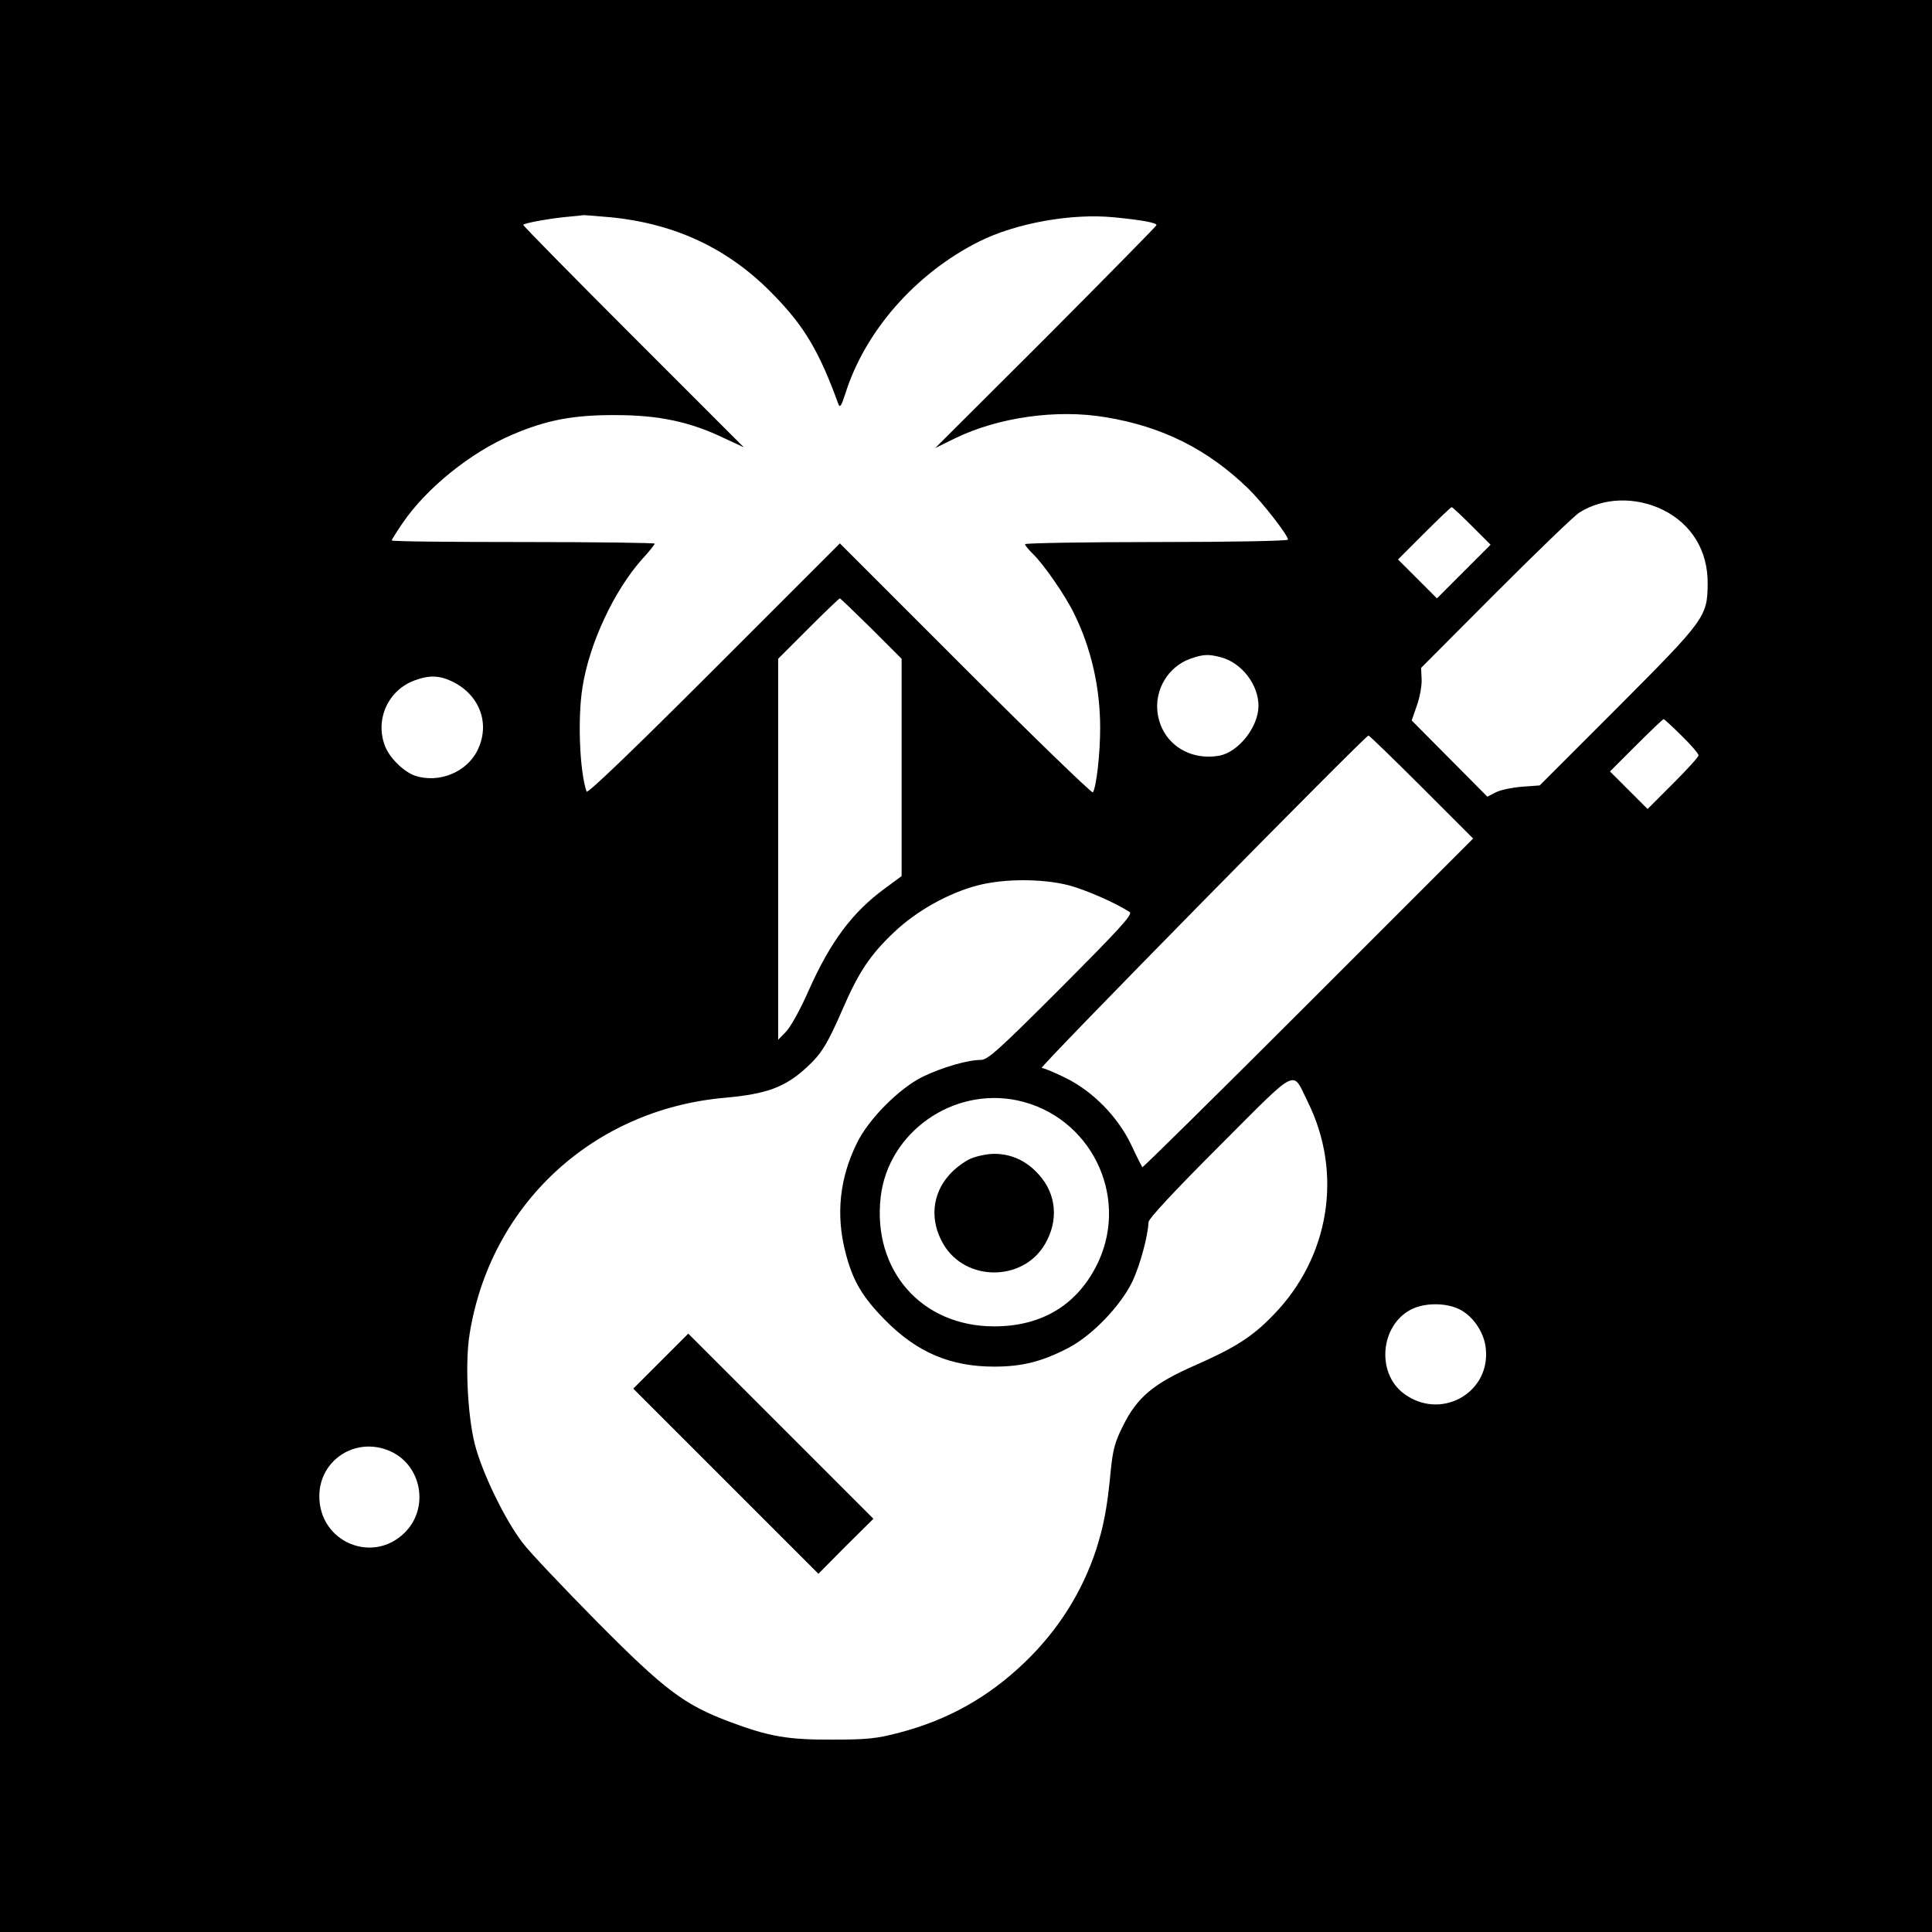
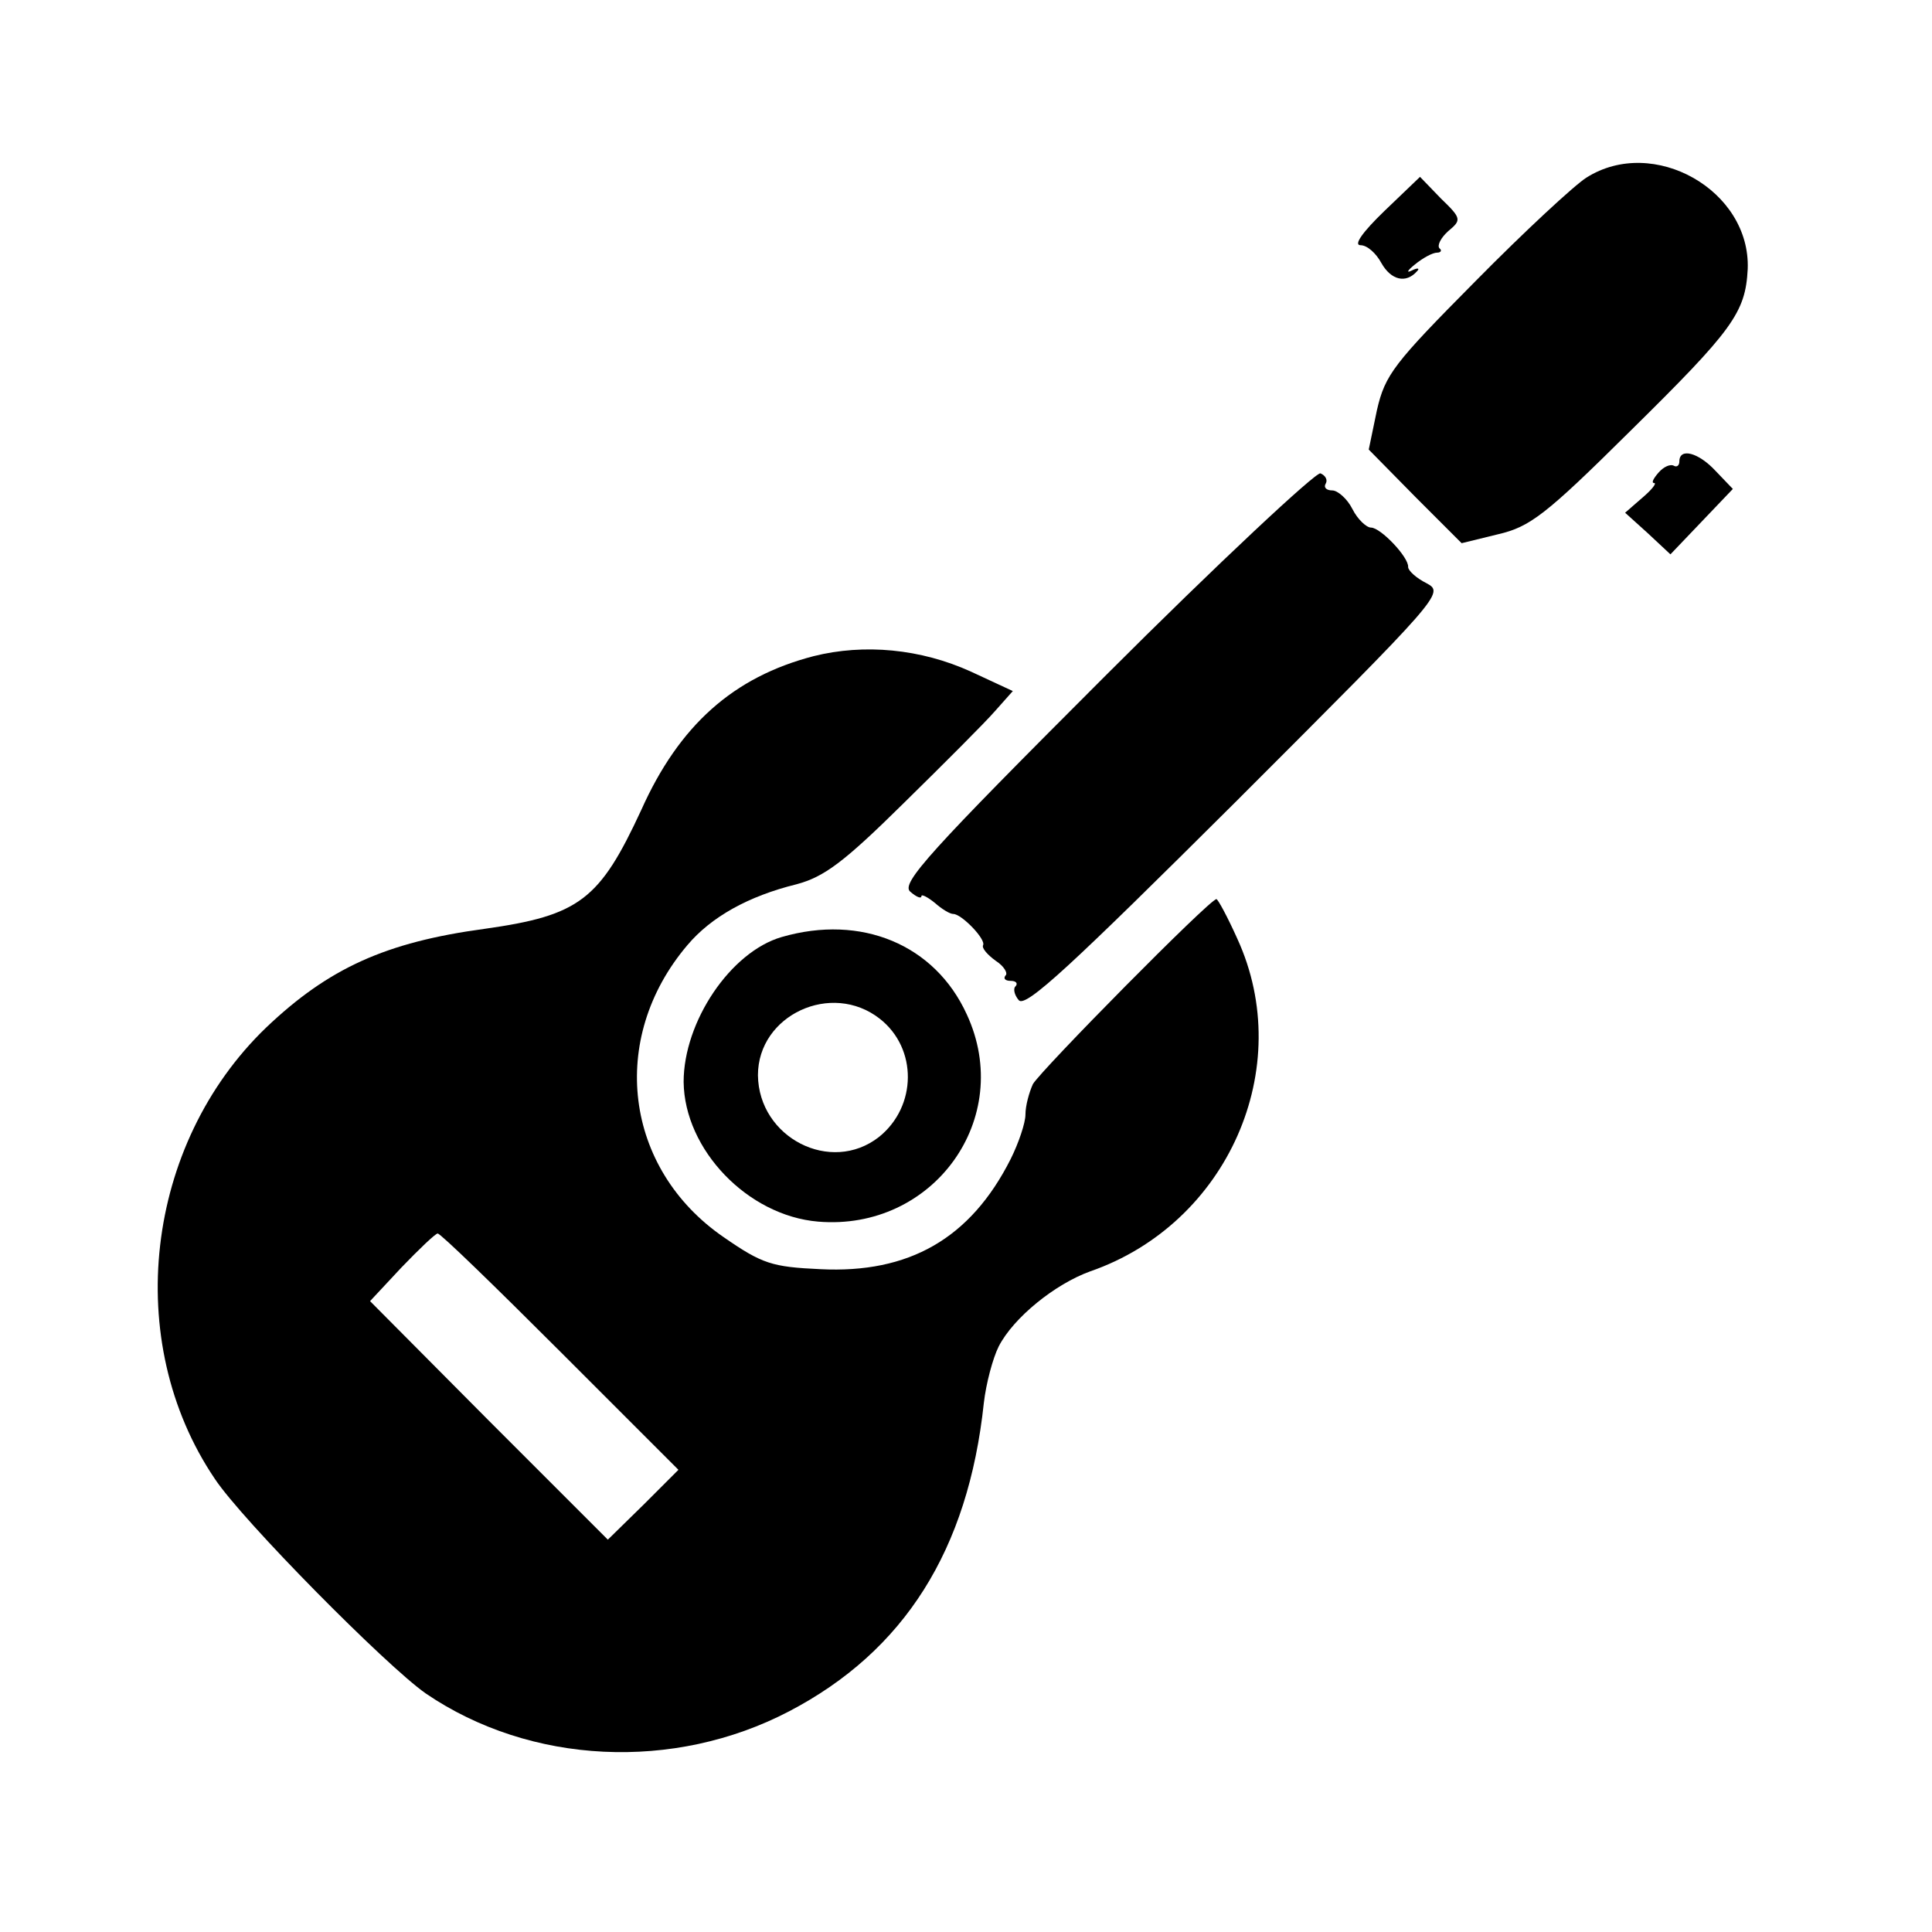
- <svg xmlns="http://www.w3.org/2000/svg" version="1.0" width="720pt" height="720pt" viewBox="0 0 720 720" preserveAspectRatio="xMidYMid meet">
-   <g transform="translate(0,720) scale(0.1,-0.1)" fill="#000000" stroke="none">
-     <path d="M0 3600 l0 -3600 3600 0 3600 0 0 3600 0 3600 -3600 0 -3600 0 0 -3600z m2279 2790 c244 -25 442 -120 607 -292 112 -115 168 -210 238 -403 6 -16 11 -9 26 37 73 233 261 448 497 567 139 70 348 107 506 91 103 -10 157 -20 157 -29 0 -3 -186 -192 -412 -419 l-413 -412 73 36 c162 79 380 110 563 79 212 -35 381 -120 532 -267 54 -53 147 -173 147 -189 0 -5 -210 -9 -490 -9 -269 0 -490 -4 -490 -8 0 -5 14 -21 30 -37 38 -36 120 -154 152 -220 64 -129 98 -276 98 -428 0 -96 -14 -219 -27 -240 -3 -5 -217 202 -474 459 l-469 469 -470 -470 c-308 -308 -471 -464 -474 -455 -26 75 -34 275 -15 390 25 161 117 358 221 475 27 29 48 56 48 59 0 3 -220 6 -490 6 -269 0 -490 2 -490 6 0 3 18 32 40 64 89 131 254 264 409 330 128 55 229 74 386 73 161 0 277 -25 404 -86 l73 -34 -411 411 c-226 226 -411 414 -411 418 0 6 103 25 175 31 22 2 43 4 46 5 4 1 52 -3 108 -8z m3918 -1090 c107 -53 168 -152 167 -275 -1 -123 -9 -134 -335 -461 l-291 -291 -67 -5 c-36 -3 -80 -12 -97 -21 l-31 -16 -141 142 -141 142 19 55 c11 30 19 74 18 98 l-2 43 279 280 c154 154 294 289 311 299 89 56 208 60 311 10z m-712 -60 l70 -70 -100 -100 -100 -100 -72 72 -73 73 97 97 c54 54 100 98 103 98 3 0 37 -32 75 -70z m-2238 -382 l113 -113 0 -405 0 -405 -61 -45 c-122 -89 -204 -198 -287 -385 -29 -66 -66 -133 -83 -150 l-29 -30 0 710 0 710 112 112 c62 62 115 113 118 113 2 0 55 -51 117 -112z m1305 -108 c76 -21 138 -102 138 -180 0 -79 -74 -172 -145 -186 -115 -21 -216 48 -231 159 -12 87 40 173 122 202 48 17 68 18 116 5z m-2862 -92 c99 -51 137 -156 90 -253 -40 -83 -144 -125 -233 -96 -43 15 -97 68 -113 113 -37 99 14 208 113 243 55 20 93 18 143 -7z m4577 -200 c35 -34 63 -67 63 -73 0 -6 -43 -53 -95 -105 l-95 -95 -70 70 -70 70 97 97 c54 54 100 98 103 98 2 0 33 -28 67 -62z m-969 -191 l192 -192 -615 -615 c-338 -338 -616 -612 -618 -610 -2 3 -21 40 -41 83 -50 105 -143 200 -245 250 -40 20 -81 37 -89 37 -13 0 1202 1235 1218 1239 3 0 92 -86 198 -192z m-1316 -366 c65 -17 178 -67 228 -100 12 -9 -37 -62 -255 -281 -235 -235 -274 -270 -300 -270 -49 0 -144 -28 -215 -62 -88 -43 -204 -159 -247 -249 -64 -130 -78 -265 -43 -403 27 -108 63 -169 150 -257 118 -119 242 -172 405 -172 105 0 179 19 277 70 88 46 194 156 238 247 29 61 59 174 60 221 0 13 96 116 265 285 299 299 269 284 328 165 133 -267 82 -581 -128 -796 -78 -81 -143 -122 -293 -188 -153 -67 -215 -119 -267 -225 -30 -59 -38 -89 -46 -171 -13 -136 -26 -202 -54 -290 -52 -158 -141 -299 -263 -417 -135 -131 -287 -217 -470 -265 -83 -22 -119 -26 -247 -26 -168 -1 -238 11 -385 66 -170 64 -241 117 -494 372 -125 127 -251 259 -278 295 -67 87 -153 265 -179 370 -27 109 -36 303 -19 408 77 483 460 838 952 881 155 14 224 39 304 113 56 51 78 88 135 219 59 136 102 201 192 286 84 79 200 144 309 173 99 26 241 26 340 1z m-190 -802 c270 -58 417 -352 301 -602 -74 -157 -207 -240 -388 -240 -271 0 -454 209 -423 482 28 241 269 411 510 360z m1648 -779 c50 -25 91 -86 97 -144 19 -168 -169 -272 -306 -169 -102 77 -87 252 26 312 51 27 132 27 183 1z m-3984 -529 c116 -53 144 -211 53 -302 -120 -120 -319 -36 -319 135 0 137 139 225 266 167z" />
-     <path d="M2462 2127 l-102 -102 345 -345 345 -345 102 103 103 102 -345 345 -345 345 -103 -103z" />
-     <path d="M3615 2881 c-22 -10 -57 -36 -77 -59 -65 -72 -74 -171 -22 -259 82 -140 296 -140 378 0 52 88 43 187 -22 259 -46 52 -103 78 -167 78 -27 0 -68 -9 -90 -19z" />
+ <svg xmlns="http://www.w3.org/2000/svg" version="1.0" width="260pt" height="260pt" viewBox="0 0 260 260" preserveAspectRatio="xMidYMid meet">
+   <g transform="translate(0,260) scale(0.1,-0.1)" fill="#000000" stroke="none">
+     <path d="M2135 2361 c-16 -10 -84 -73 -150 -140 -109 -110 -121 -125 -132 -173 l-11 -53 62 -63 63 -63 49 12 c43 10 64 26 177 138 139 137 156 160 159 219 4 106 -127 180 -217 123z" />
+     <path d="M1863 2316 c-29 -28 -42 -46 -32 -46 9 0 21 -11 28 -24 13 -23 33 -28 48 -11 4 4 1 5 -7 1 -8 -4 -6 0 4 8 11 9 24 16 30 16 5 0 7 3 3 6 -3 4 2 14 12 23 18 15 18 17 -10 44 l-28 29 -48 -46z" />
+     <path d="M2260 1979 c0 -5 -3 -8 -7 -6 -5 3 -14 -1 -21 -9 -7 -8 -10 -14 -6 -14 4 0 -3 -9 -16 -20 l-23 -20 31 -28 30 -28 42 44 42 44 -23 24 c-23 25 -49 32 -49 13z" />
+     <path d="M1487 1690 c-237 -237 -275 -279 -262 -290 8 -7 15 -10 15 -6 0 3 8 -1 18 -9 9 -8 20 -15 25 -15 11 0 44 -34 40 -42 -2 -4 6 -13 17 -21 11 -7 17 -17 13 -20 -3 -4 0 -7 7 -7 7 0 10 -3 7 -7 -4 -3 -2 -12 4 -19 9 -11 72 48 292 267 277 277 281 281 257 294 -14 7 -25 17 -25 22 1 13 -37 53 -50 53 -6 0 -18 11 -25 25 -7 14 -20 25 -27 25 -8 0 -12 4 -9 9 3 5 0 11 -7 14 -6 2 -137 -120 -290 -273z" />
+     <path d="M1095 1717 c-108 -28 -181 -93 -232 -207 -56 -121 -83 -142 -211 -160 -133 -18 -210 -53 -294 -133 -163 -157 -194 -422 -69 -607 37 -56 231 -252 284 -289 141 -96 334 -105 489 -24 155 81 241 217 262 415 3 26 12 60 20 76 20 39 76 84 123 101 185 64 278 274 198 448 -13 29 -26 53 -28 53 -9 0 -236 -230 -247 -249 -5 -11 -10 -29 -10 -41 0 -11 -9 -38 -20 -60 -54 -107 -137 -154 -256 -148 -65 3 -78 7 -130 43 -134 92 -156 267 -49 393 32 38 82 66 147 82 37 10 63 29 144 109 55 54 110 109 123 124 l24 27 -56 26 c-68 31 -144 38 -212 21z m-341 -936 l159 -159 -47 -47 -48 -47 -160 160 -160 161 42 45 c24 25 46 46 49 46 4 0 78 -72 165 -159z" />
+     <path d="M1052 1339 c-69 -20 -132 -114 -132 -195 1 -91 86 -180 181 -188 155 -13 265 139 200 279 -43 94 -142 135 -249 104z m132 -110 c51 -40 50 -118 -1 -159 -65 -51 -162 -1 -163 83 0 81 99 127 164 76z" />
  </g>
</svg>
